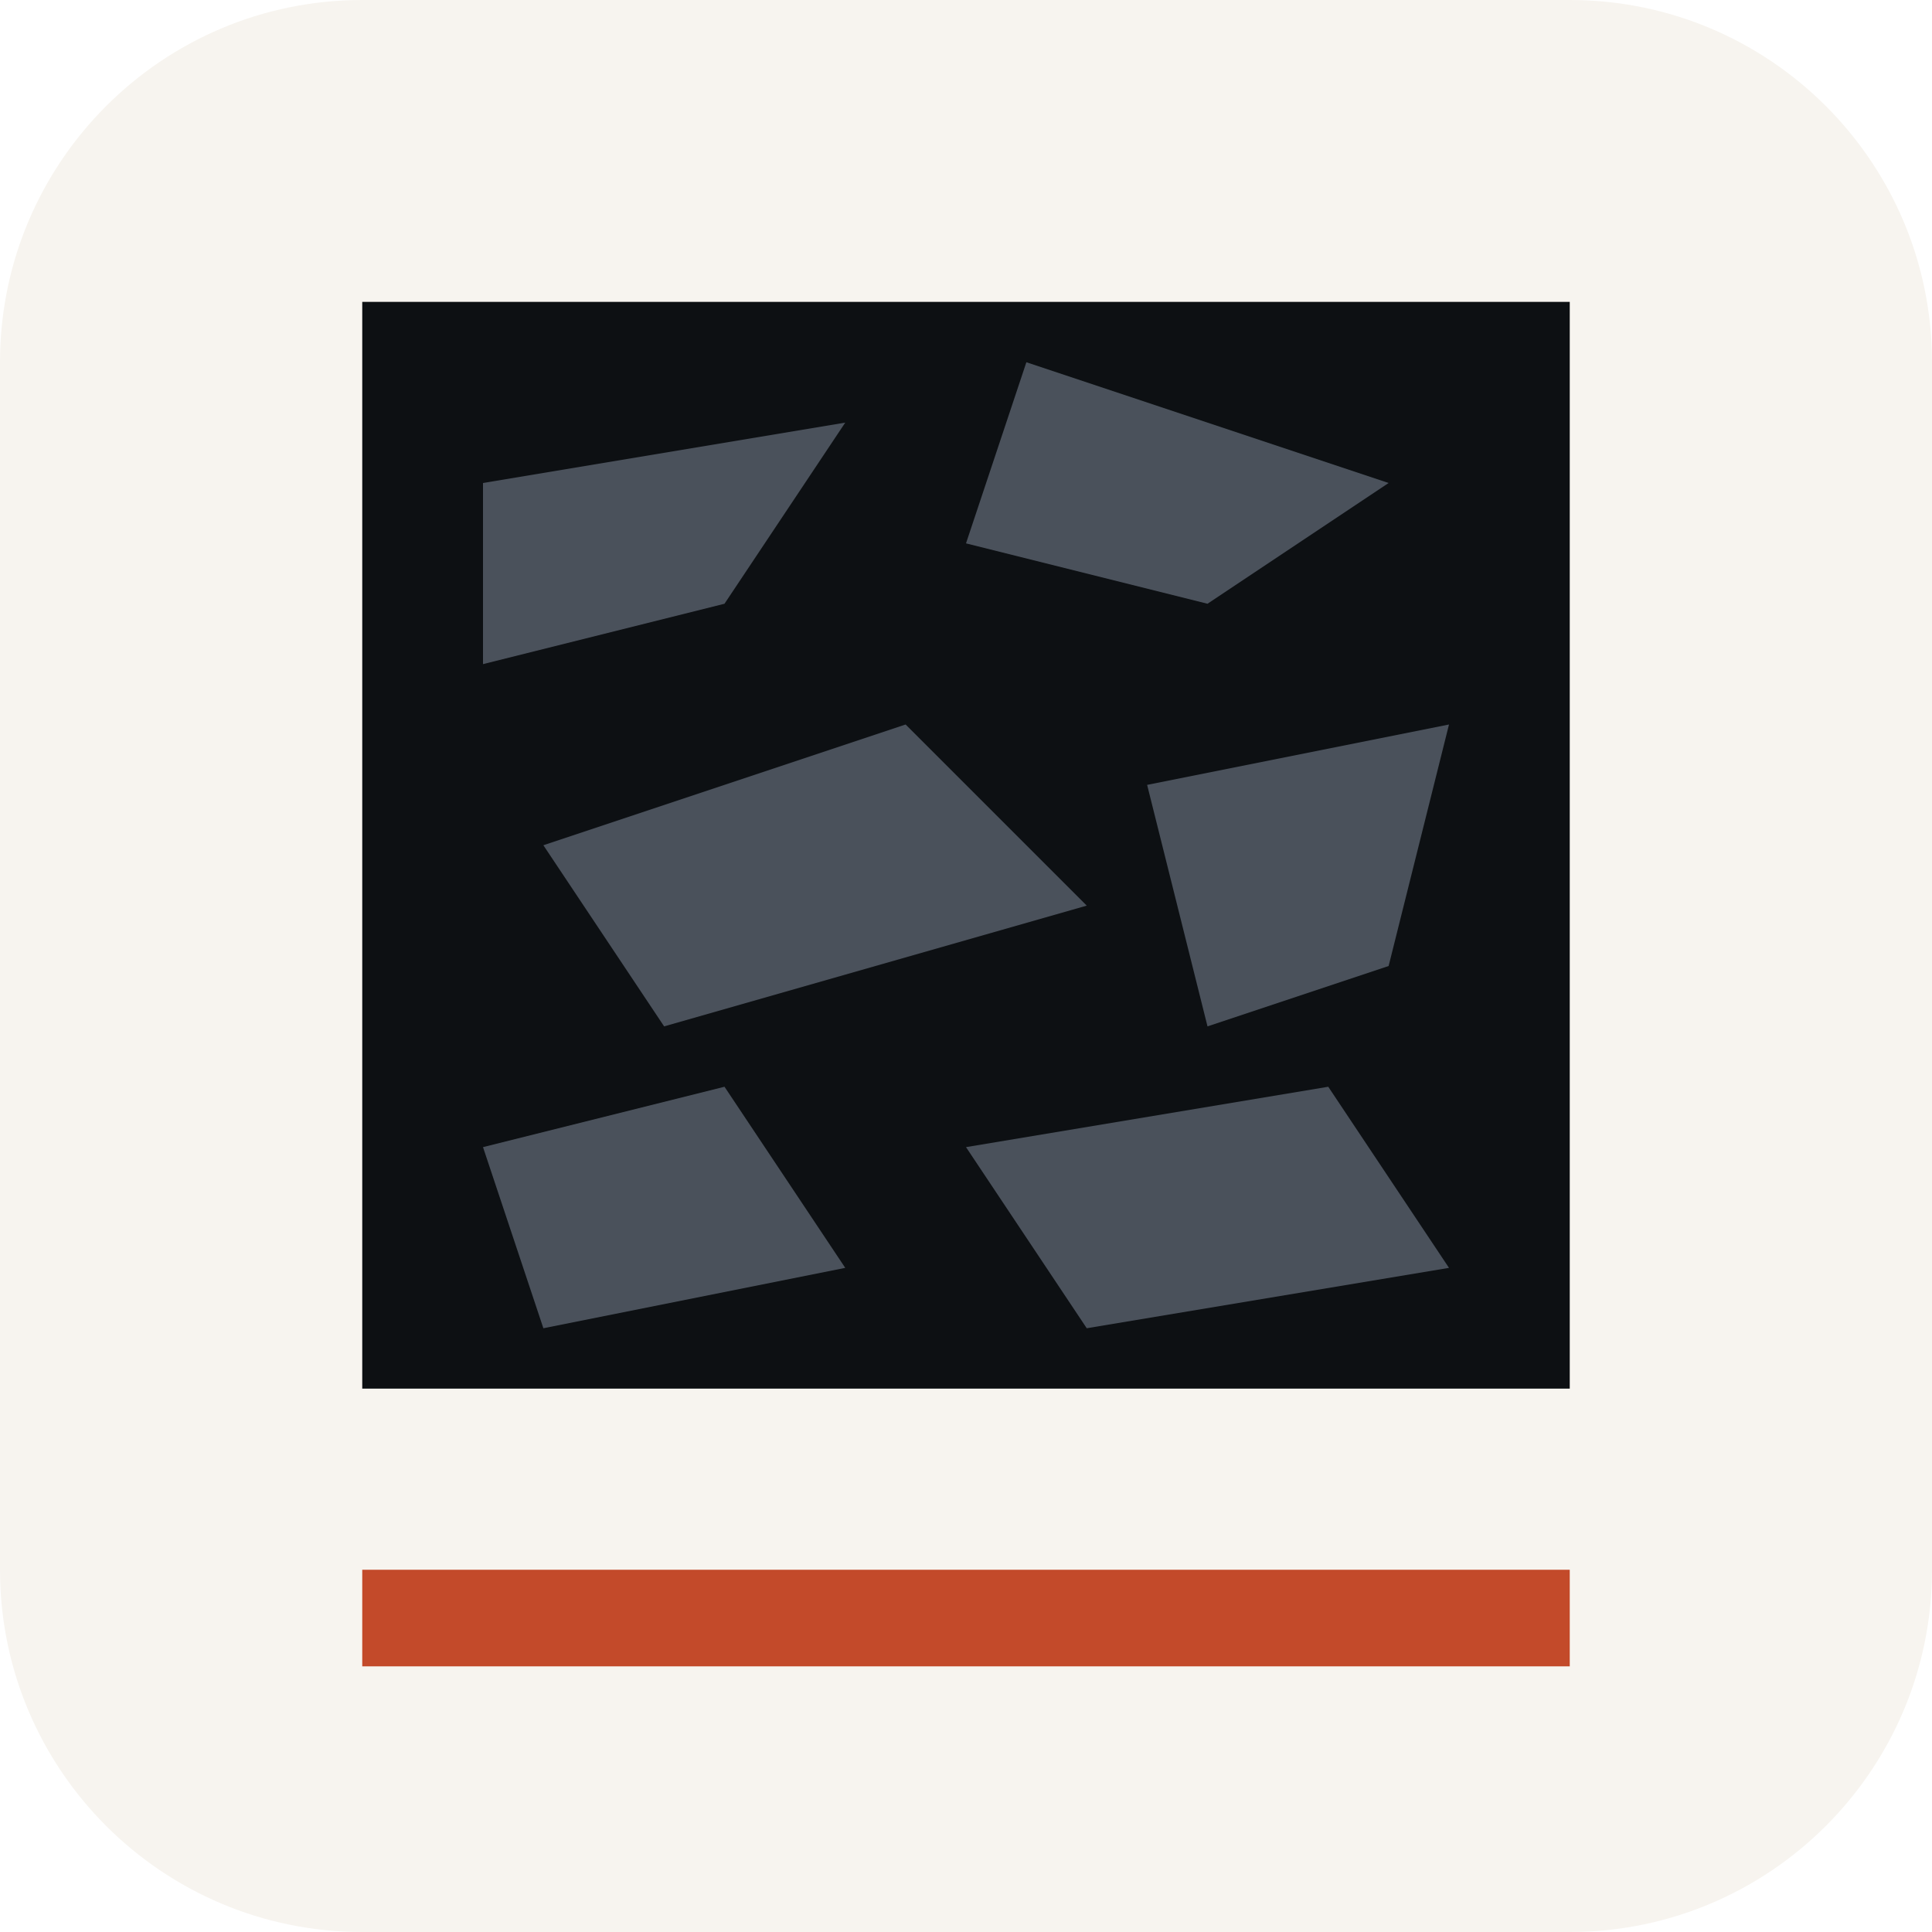
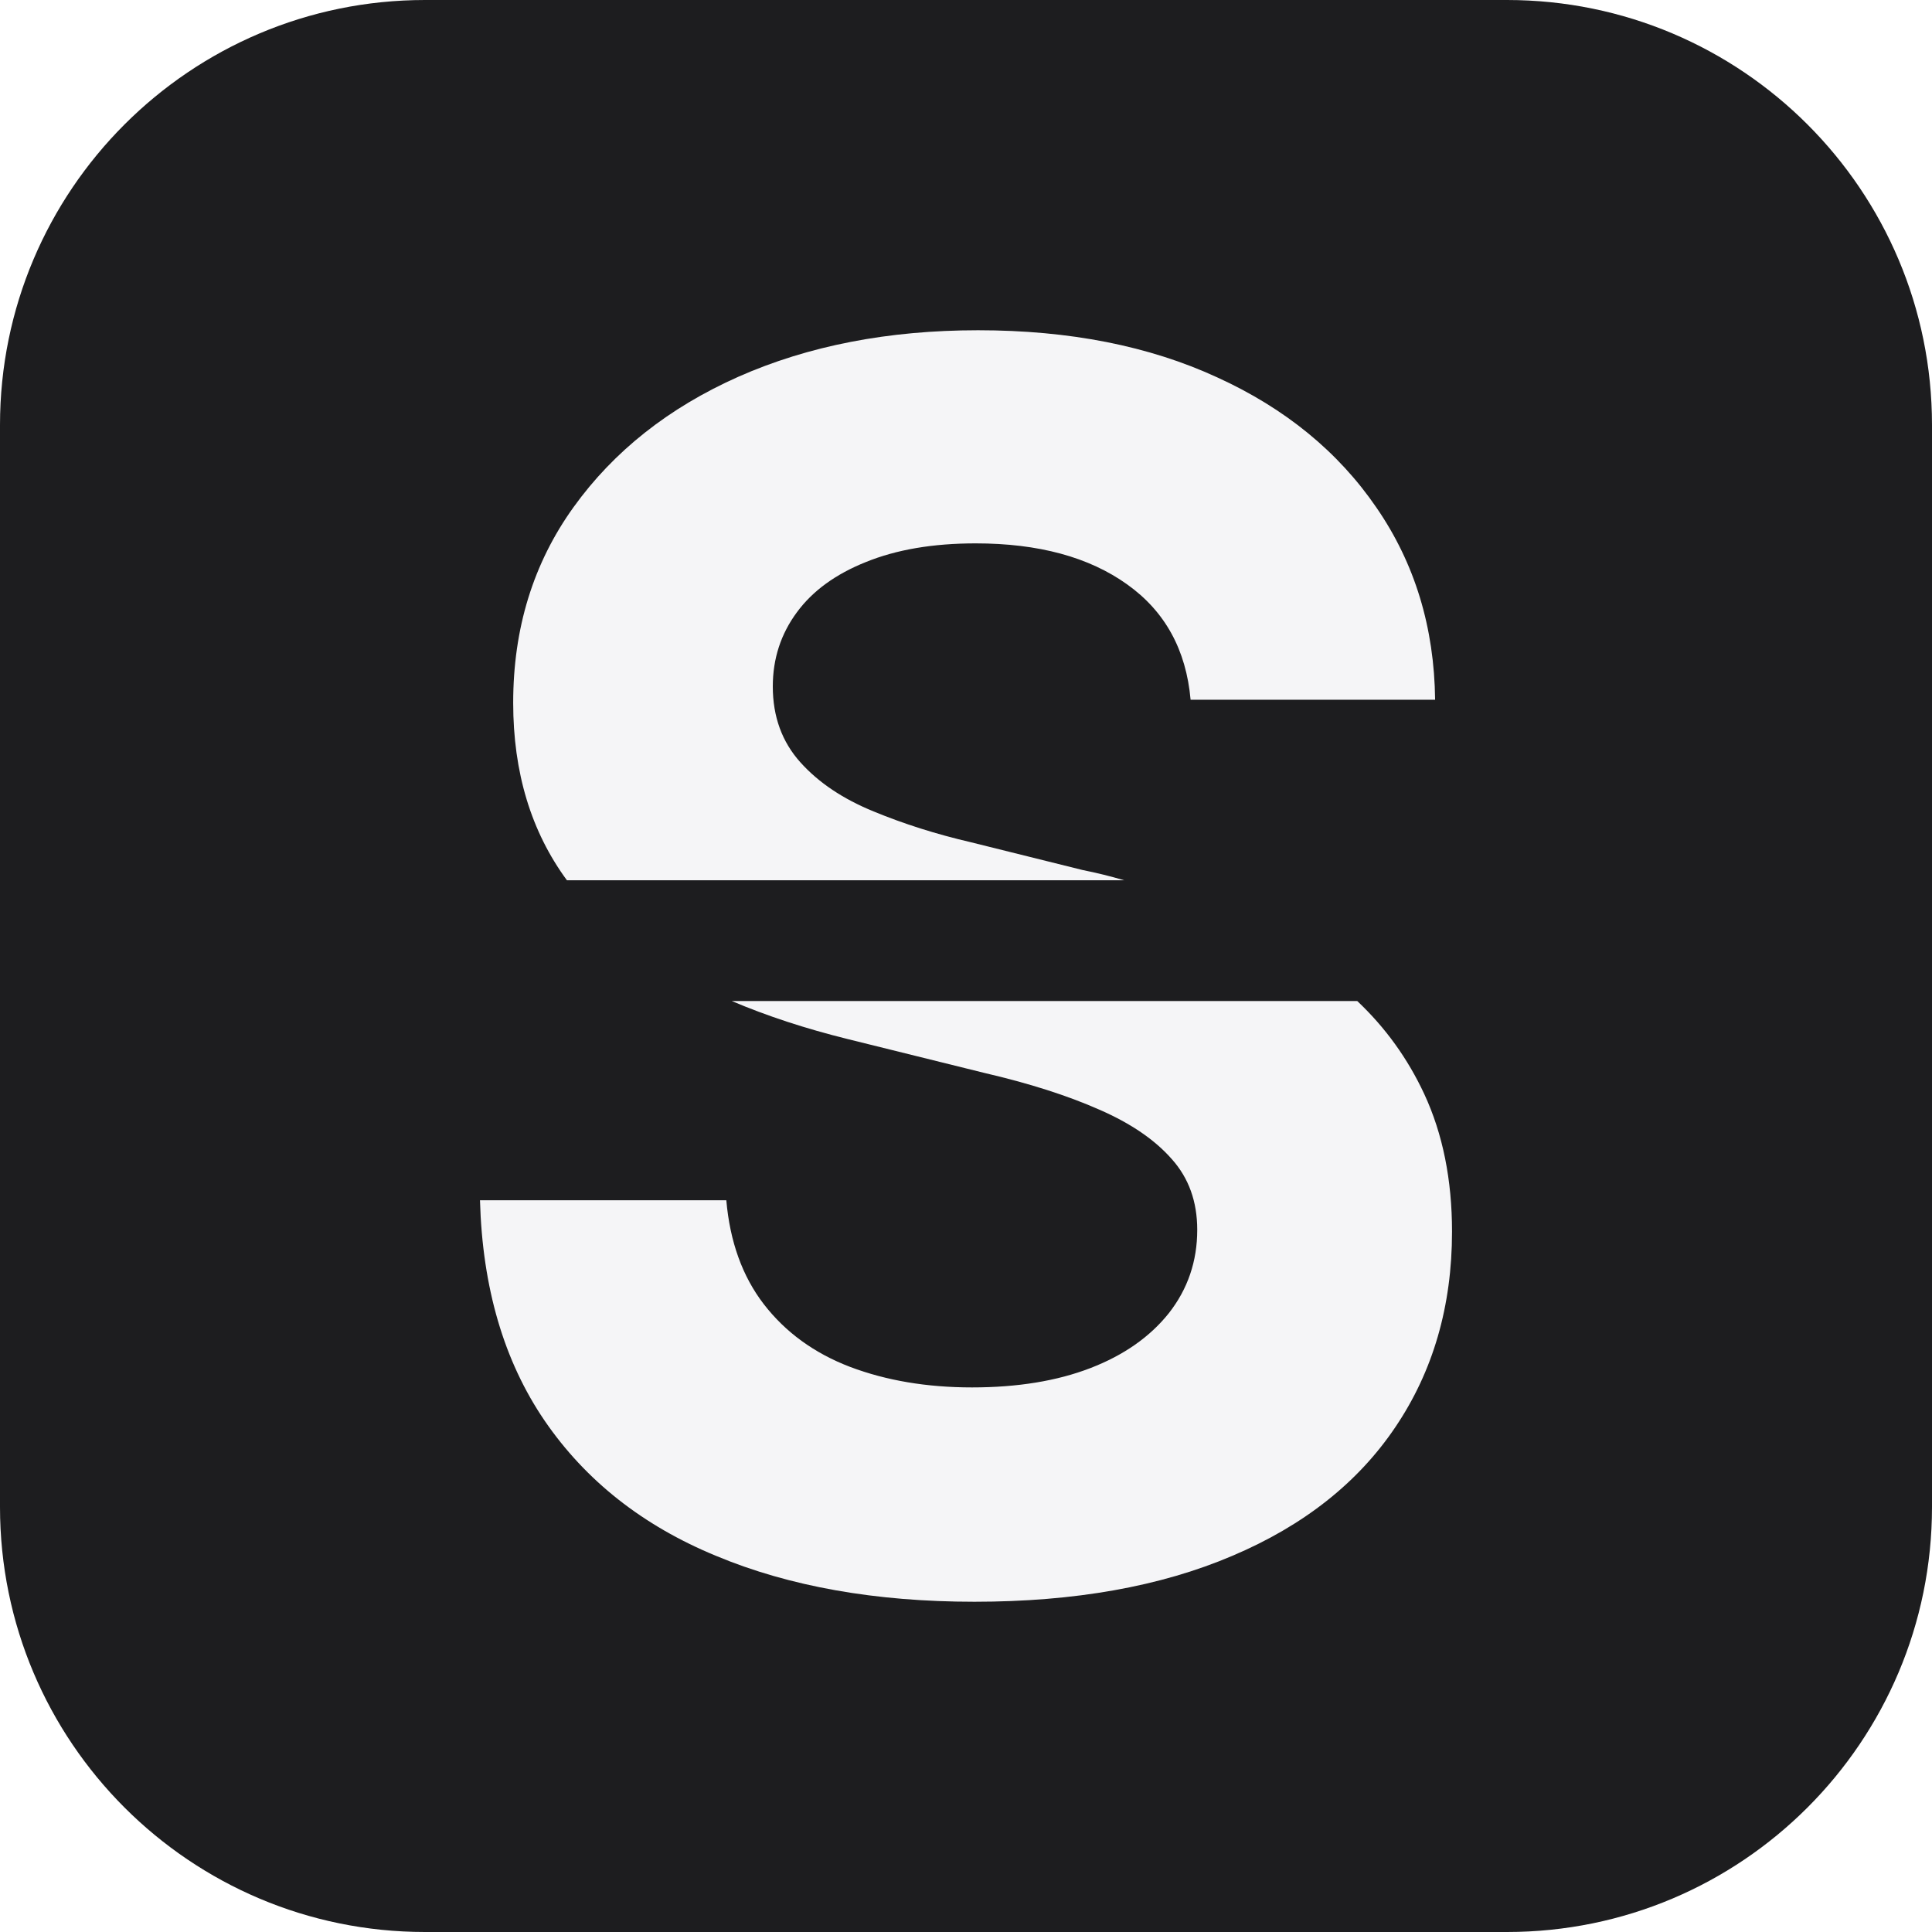
<svg xmlns="http://www.w3.org/2000/svg" viewBox="0 0 32 32">
-   <rect width="32" height="32" rx="6" fill="#f7f4ef" />
-   <rect x="6" y="5" width="20" height="18" fill="#0d1013" />
-   <g fill="#4a515b">
-     <path d="M8 8 L14 7 L12 10 L8 11 Z" />
-     <path d="M17 6 L23 8 L20 10 L16 9 Z" />
-     <path d="M9 14 L15 12 L18 15 L11 17 Z" />
-     <path d="M19 13 L24 12 L23 16 L20 17 Z" />
-     <path d="M8 19 L12 18 L14 21 L9 22 Z" />
-     <path d="M16 19 L22 18 L24 21 L18 22 Z" />
-   </g>
-   <rect x="6" y="26" width="20" height="1.6" fill="#c34a2a" />
+   <path fill="#1d1d1f" d="M7.04 0H24.96A7.04 7.04 0 0 1 32 7.04V24.96A7.04 7.04 0 0 1 24.96 32H7.04A7.04 7.04 0 0 1 0 24.96V7.04A7.04 7.04 0 0 1 7.04 0Z" />
+   <path fill="#f5f5f7" d="M9.39 14.58Q8.5 13.37 8.5 11.64L8.5 11.64Q8.5 9.79 9.5 8.4Q10.5 7.01 12.23 6.24Q13.97 5.47 16.2 5.47L16.2 5.47Q18.47 5.47 20.16 6.25Q21.85 7.02 22.8 8.41Q23.75 9.79 23.77 11.59L23.77 11.59L19.72 11.59Q19.61 10.35 18.67 9.68Q17.72 9 16.16 9L16.16 9Q15.1 9 14.34 9.31Q13.59 9.61 13.2 10.14Q12.8 10.68 12.8 11.37L12.8 11.37Q12.8 12.12 13.26 12.63Q13.71 13.13 14.47 13.44Q15.22 13.75 16.08 13.95L16.08 13.95L17.93 14.41Q18.28 14.48 18.62 14.58ZM16.14 26.53L16.14 26.53Q13.68 26.53 11.86 25.77Q10.04 25.02 9.02 23.53Q8.01 22.05 7.95 19.88L7.95 19.88L12.03 19.88Q12.12 20.91 12.65 21.6Q13.19 22.3 14.08 22.64Q14.98 22.98 16.1 22.98L16.1 22.98Q17.23 22.98 18.06 22.66Q18.89 22.34 19.36 21.75Q19.83 21.15 19.83 20.37L19.83 20.37Q19.83 19.67 19.41 19.2Q18.99 18.72 18.21 18.38Q17.42 18.03 16.3 17.77L16.3 17.77L14.04 17.21Q12.99 16.95 12.12 16.58L22.48 16.58Q23.18 17.24 23.59 18.12Q24.05 19.11 24.05 20.4L24.05 20.4Q24.05 22.25 23.11 23.64Q22.18 25.02 20.41 25.77Q18.63 26.53 16.14 26.53Z" />
</svg>
